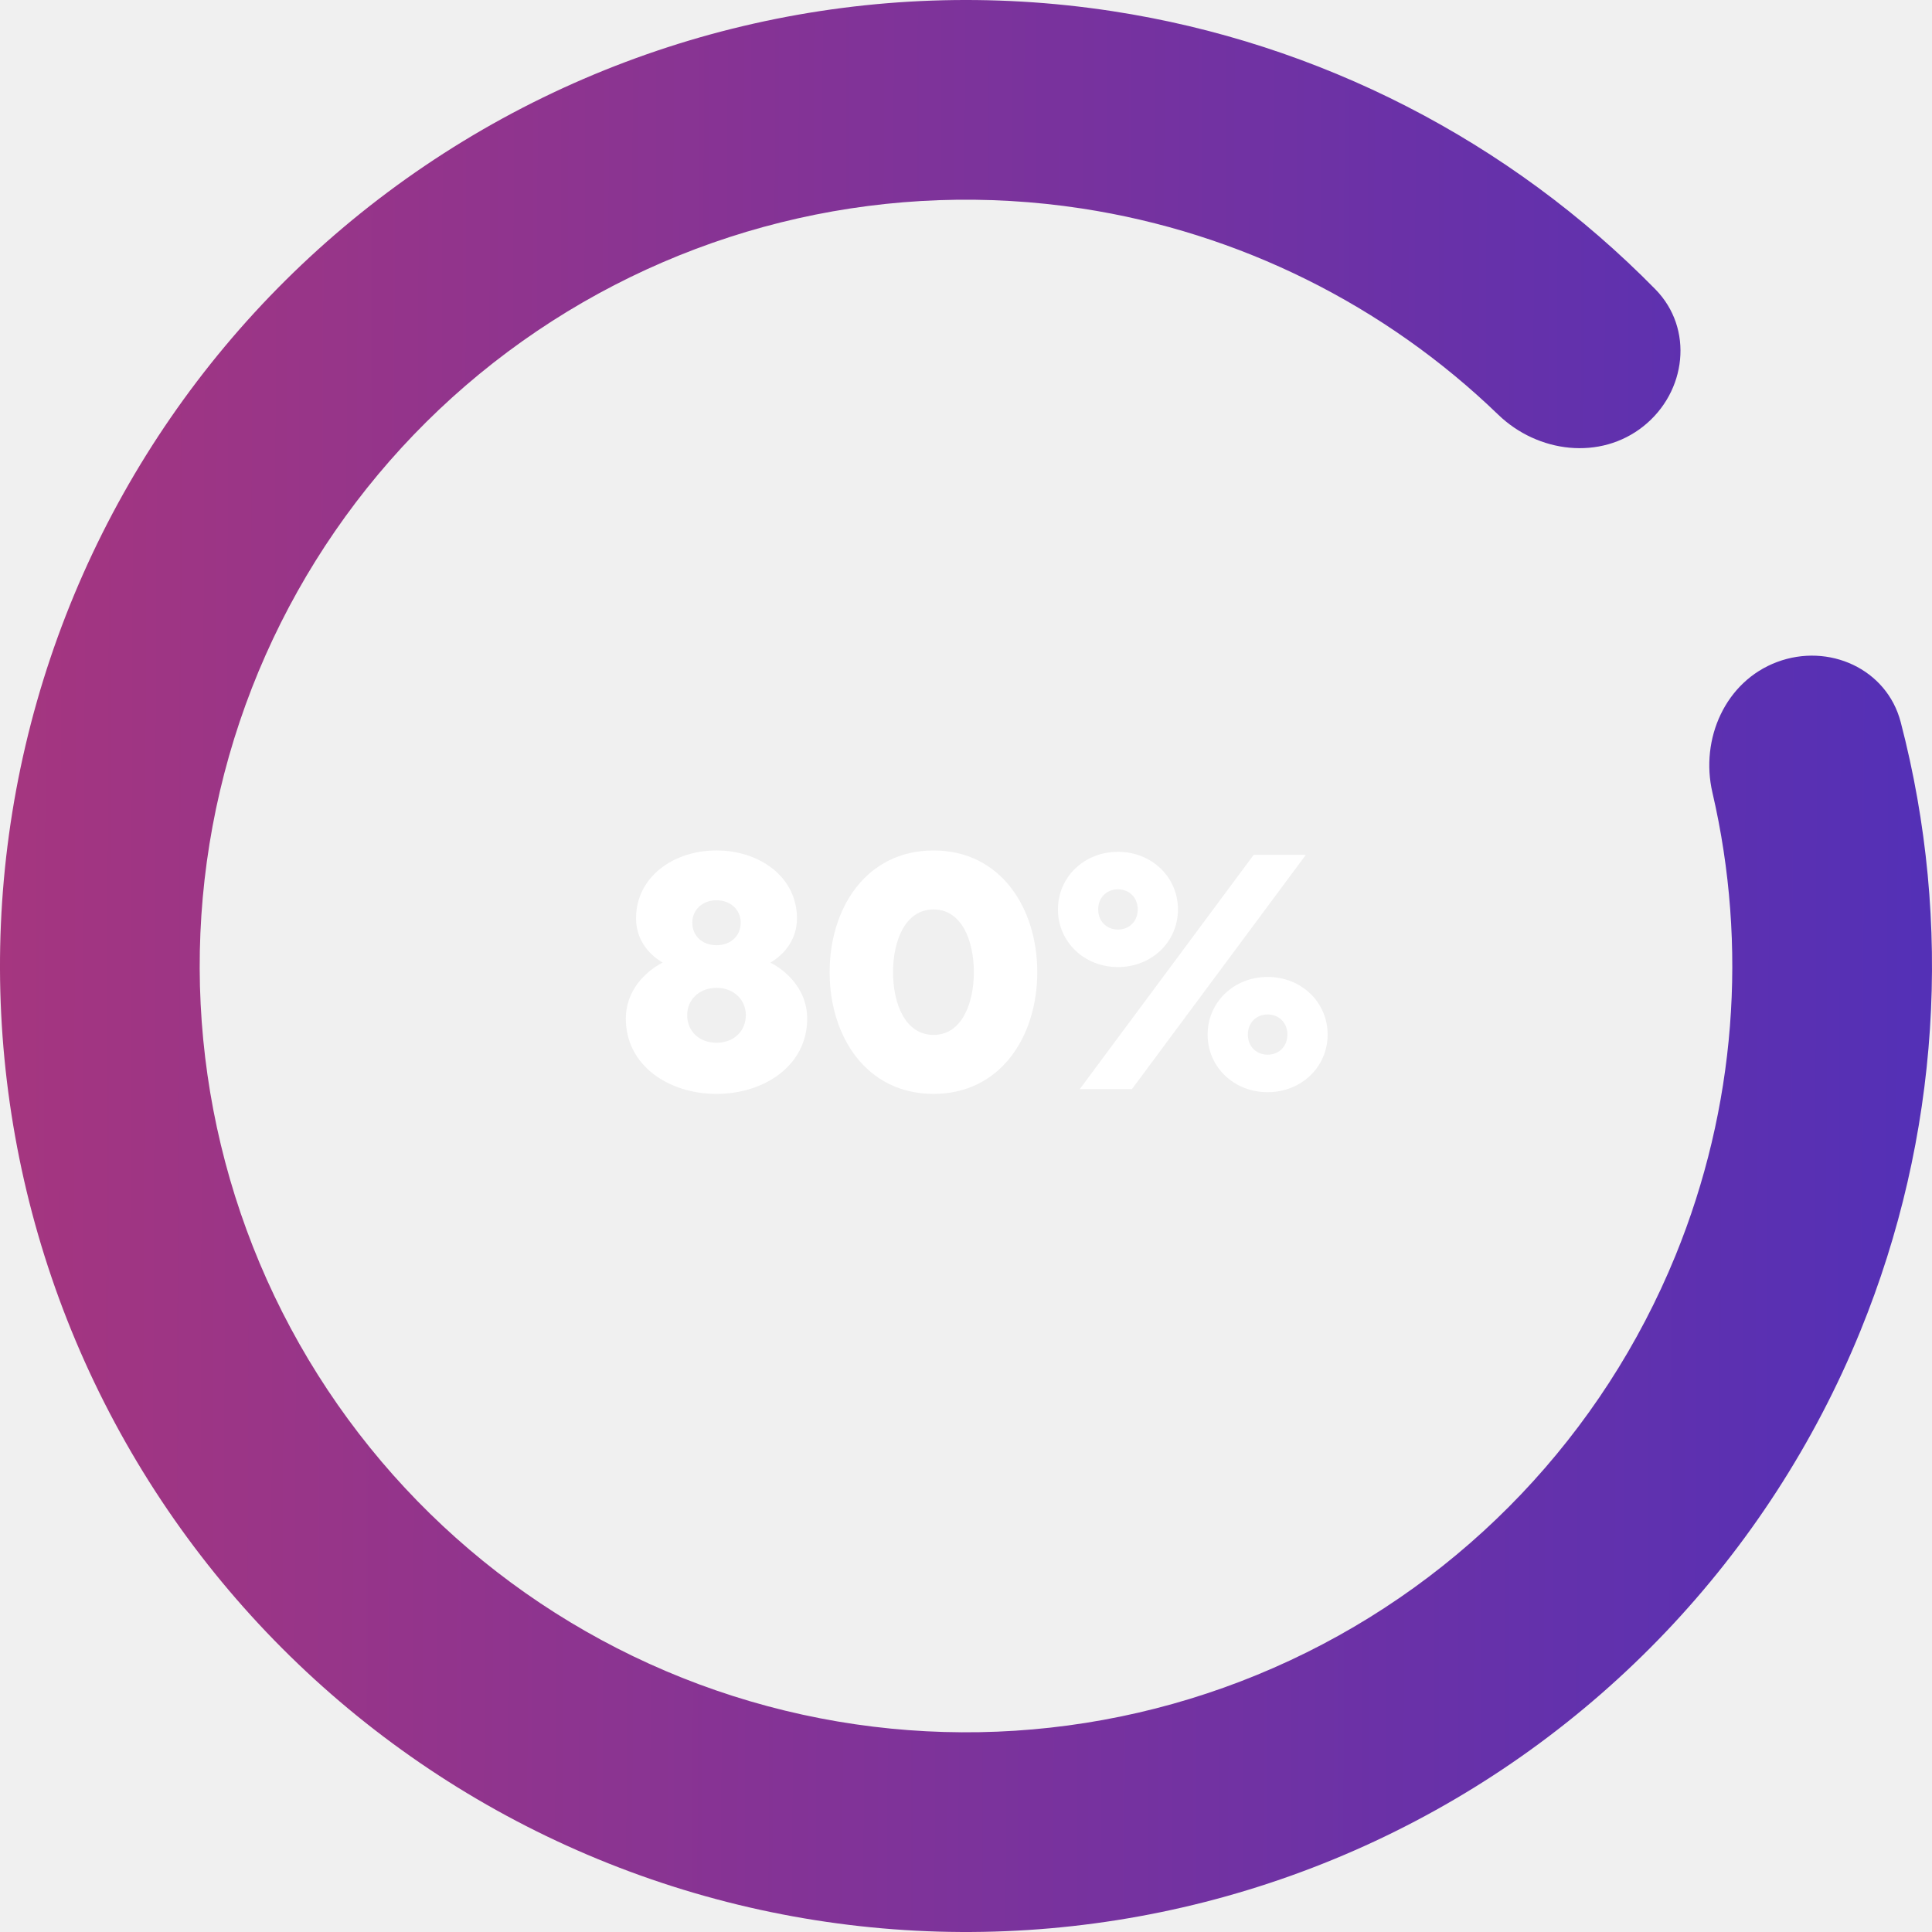
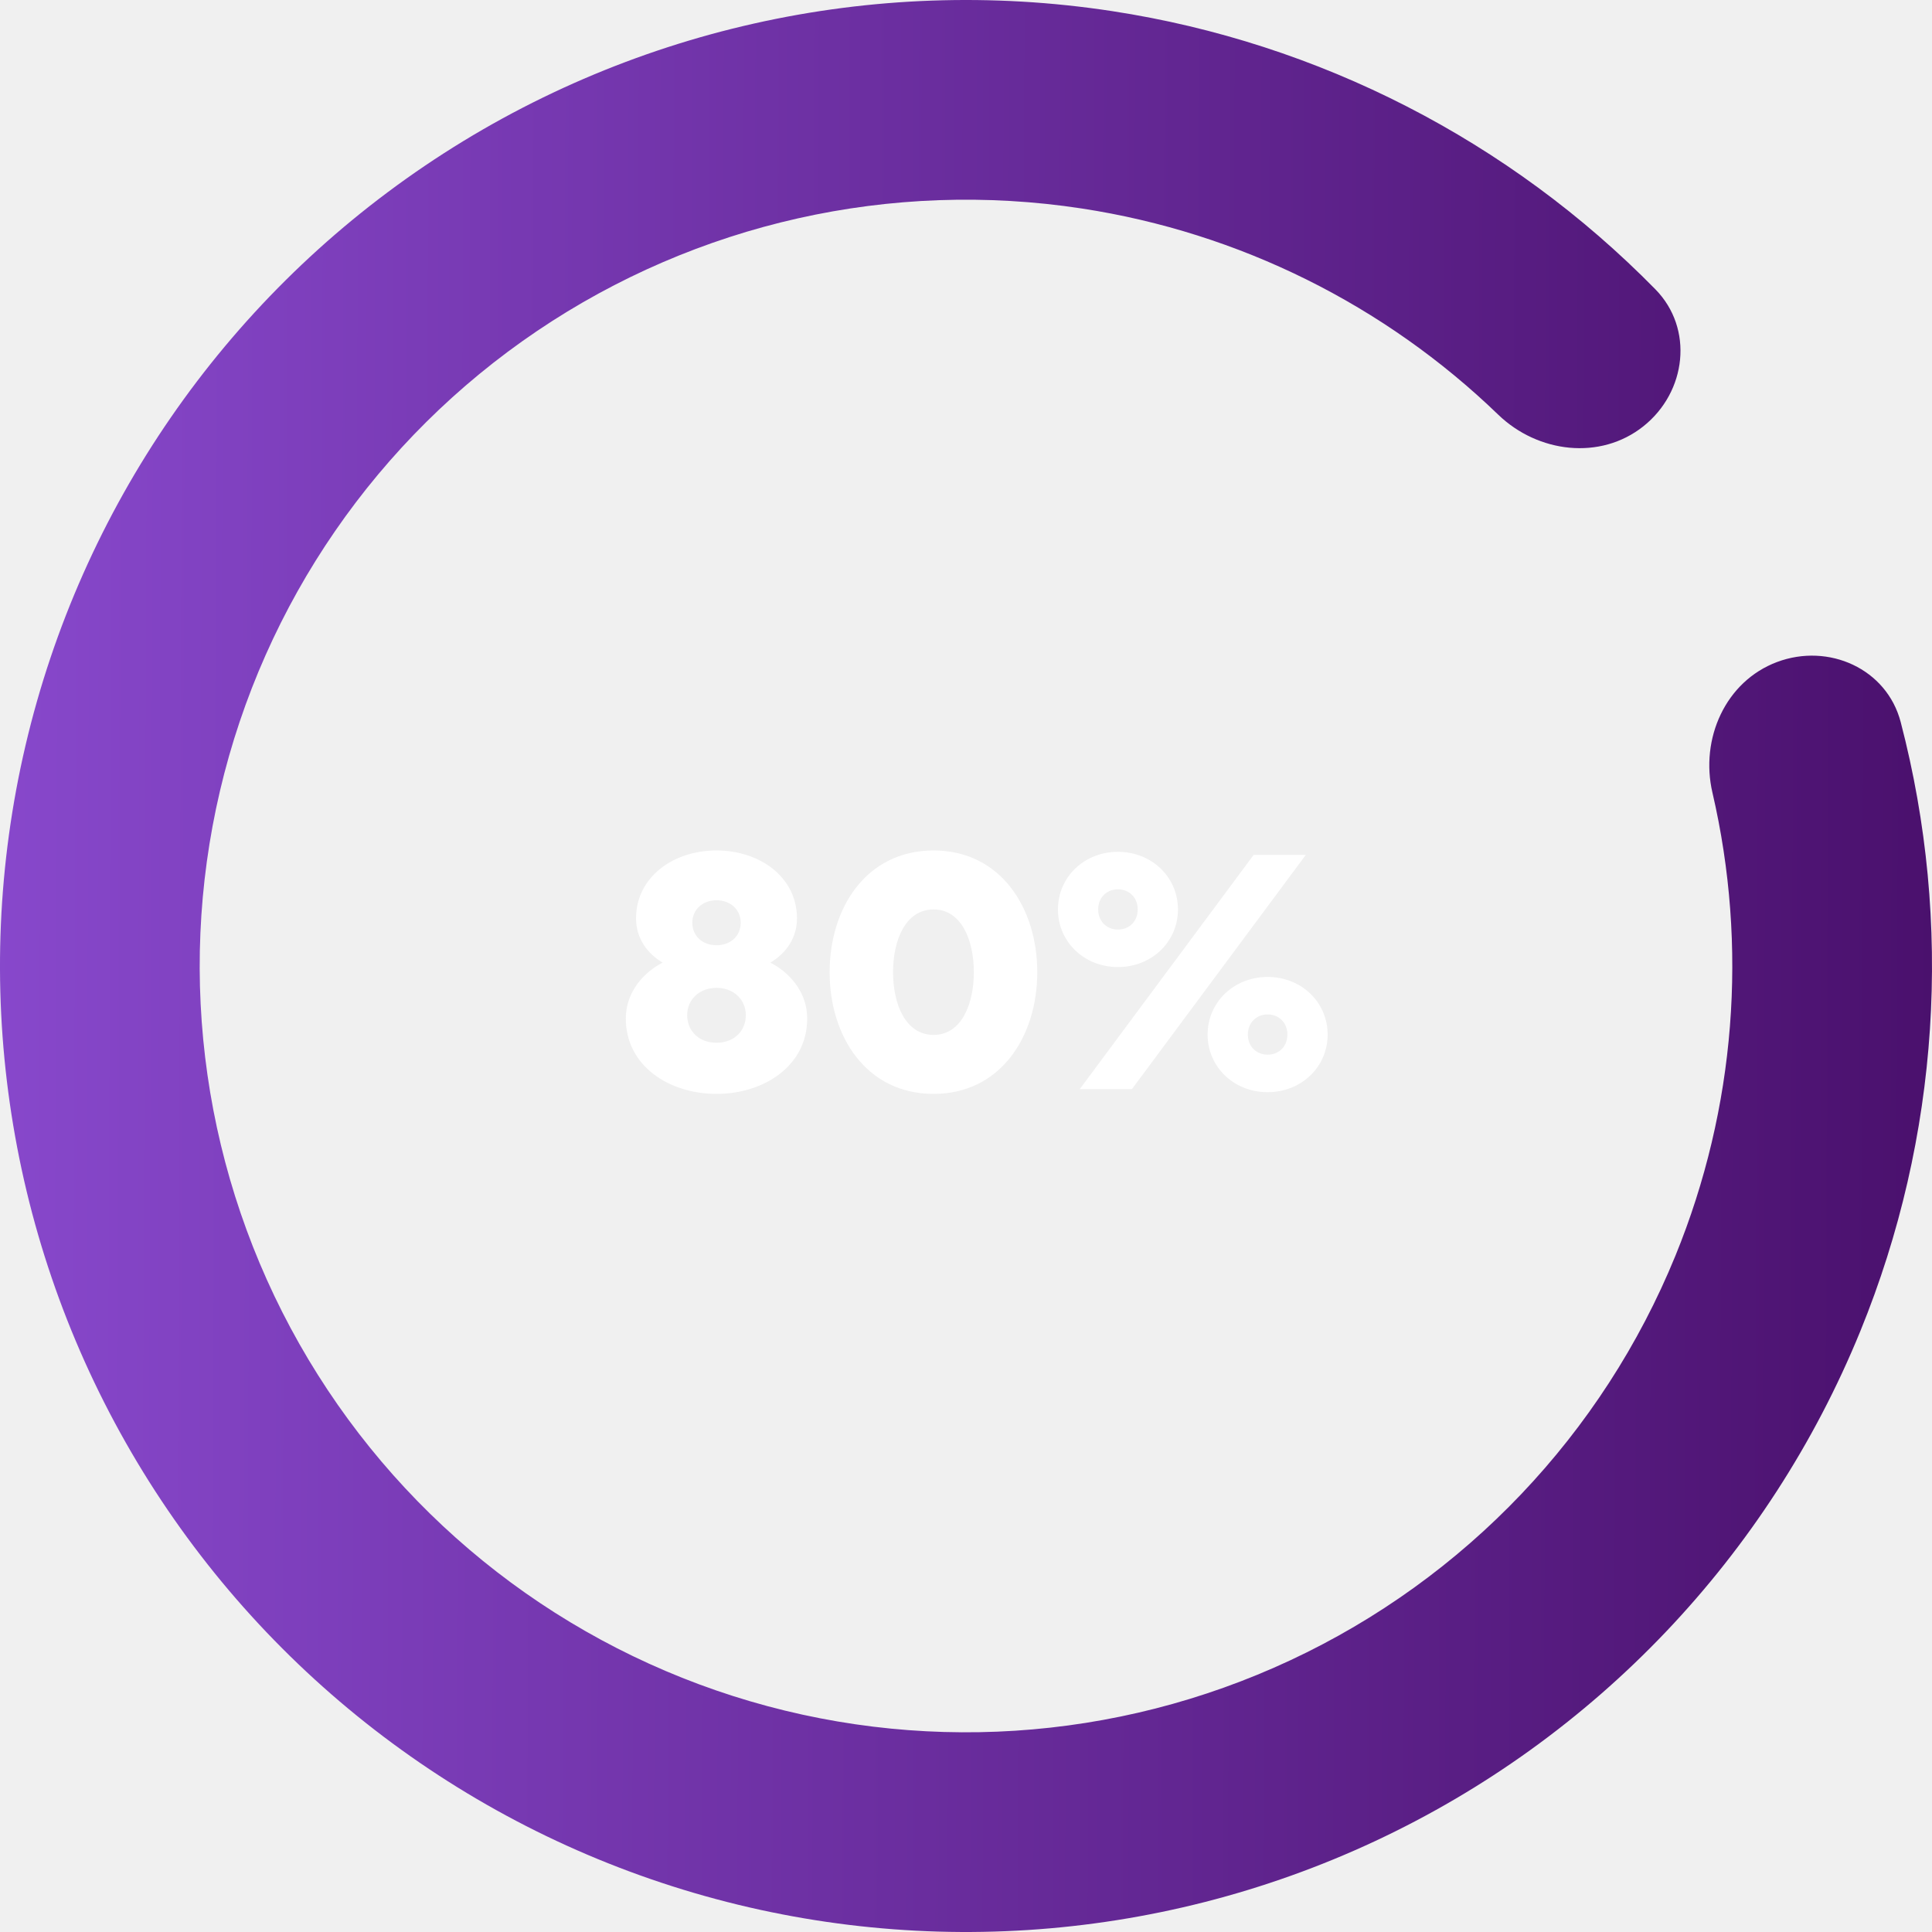
<svg xmlns="http://www.w3.org/2000/svg" width="204" height="204" viewBox="0 0 204 204" fill="none">
  <path d="M187.639 69.902C193.092 67.859 199.226 70.614 200.696 76.248C206.238 97.486 204.802 120.051 196.436 140.546C186.737 164.31 168.435 183.543 145.182 194.409C121.928 205.275 95.433 206.975 70.982 199.169C46.531 191.364 25.921 174.628 13.264 152.299C0.607 129.97 -3.166 103.69 2.696 78.702C8.559 53.713 23.627 31.854 44.894 17.484C66.161 3.114 92.064 -2.709 117.435 1.175C139.317 4.524 159.415 14.883 174.791 30.547C178.869 34.702 178.083 41.38 173.529 45.009C168.975 48.637 162.385 47.827 158.195 43.783C146.212 32.215 130.877 24.564 114.244 22.018C94.118 18.937 73.57 23.557 56.699 34.956C39.829 46.355 27.876 63.696 23.225 83.518C18.574 103.34 21.568 124.188 31.608 141.901C41.649 159.614 57.998 172.89 77.394 179.082C96.791 185.274 117.809 183.925 136.255 175.305C154.701 166.686 169.219 151.429 176.914 132.578C183.273 116.999 184.584 99.912 180.815 83.688C179.497 78.016 182.187 71.946 187.639 69.902Z" fill="url(#paint0_linear_16_344)" />
  <path d="M75.656 89.8C71.048 89.8 67.16 92.644 67.16 96.964C67.16 99.016 68.276 100.636 69.968 101.644C68.06 102.616 66.08 104.668 66.08 107.548C66.08 112.552 70.652 115.504 75.656 115.504C80.66 115.504 85.232 112.552 85.232 107.548C85.232 104.668 83.252 102.616 81.344 101.644C83.036 100.636 84.152 99.016 84.152 96.964C84.152 92.644 80.264 89.8 75.656 89.8ZM78.752 107.188C78.752 108.88 77.492 110.104 75.656 110.104C73.82 110.104 72.56 108.88 72.56 107.188C72.56 105.568 73.82 104.308 75.656 104.308C77.492 104.308 78.752 105.568 78.752 107.188ZM75.656 95.056C77.096 95.056 78.212 96.028 78.212 97.432C78.212 98.836 77.132 99.808 75.656 99.808C74.18 99.808 73.1 98.836 73.1 97.432C73.1 96.028 74.216 95.056 75.656 95.056ZM109.525 102.652C109.525 95.848 105.637 89.8 98.581 89.8C91.489 89.8 87.601 95.848 87.601 102.652C87.601 109.456 91.489 115.504 98.581 115.504C105.637 115.504 109.525 109.456 109.525 102.652ZM102.829 102.652C102.829 106 101.533 109.276 98.581 109.276C95.593 109.276 94.297 106 94.297 102.652C94.297 99.304 95.593 96.028 98.581 96.028C101.533 96.028 102.829 99.304 102.829 102.652ZM124.381 96.028C124.381 92.608 121.609 89.944 118.045 89.944C114.481 89.944 111.709 92.608 111.709 96.028C111.709 99.448 114.481 102.112 118.045 102.112C121.609 102.112 124.381 99.448 124.381 96.028ZM120.133 96.028C120.133 97.288 119.233 98.152 118.045 98.152C116.857 98.152 115.957 97.288 115.957 96.028C115.957 94.768 116.857 93.904 118.045 93.904C119.233 93.904 120.133 94.768 120.133 96.028ZM137.881 90.268H132.373L114.013 115H119.521L137.881 90.268ZM127.513 109.24C127.513 112.66 130.285 115.324 133.849 115.324C137.413 115.324 140.185 112.66 140.185 109.24C140.185 105.82 137.413 103.156 133.849 103.156C130.285 103.156 127.513 105.82 127.513 109.24ZM131.761 109.24C131.761 107.98 132.661 107.116 133.849 107.116C135.037 107.116 135.937 107.98 135.937 109.24C135.937 110.5 135.037 111.364 133.849 111.364C132.661 111.364 131.761 110.5 131.761 109.24Z" fill="white" />
  <defs>
    <linearGradient id="paint0_linear_16_344" x1="-12.435" y1="91.215" x2="228.124" y2="92.098" gradientUnits="userSpaceOnUse">
-       <stop stop-color="#AA367C" />
-       <stop offset="1" stop-color="#4A2FBD" />
+       <stop stop-color=" #8B4BD1" />
+       <stop offset="1" stop-color="#430A62" />
    </linearGradient>
  </defs>
</svg>
